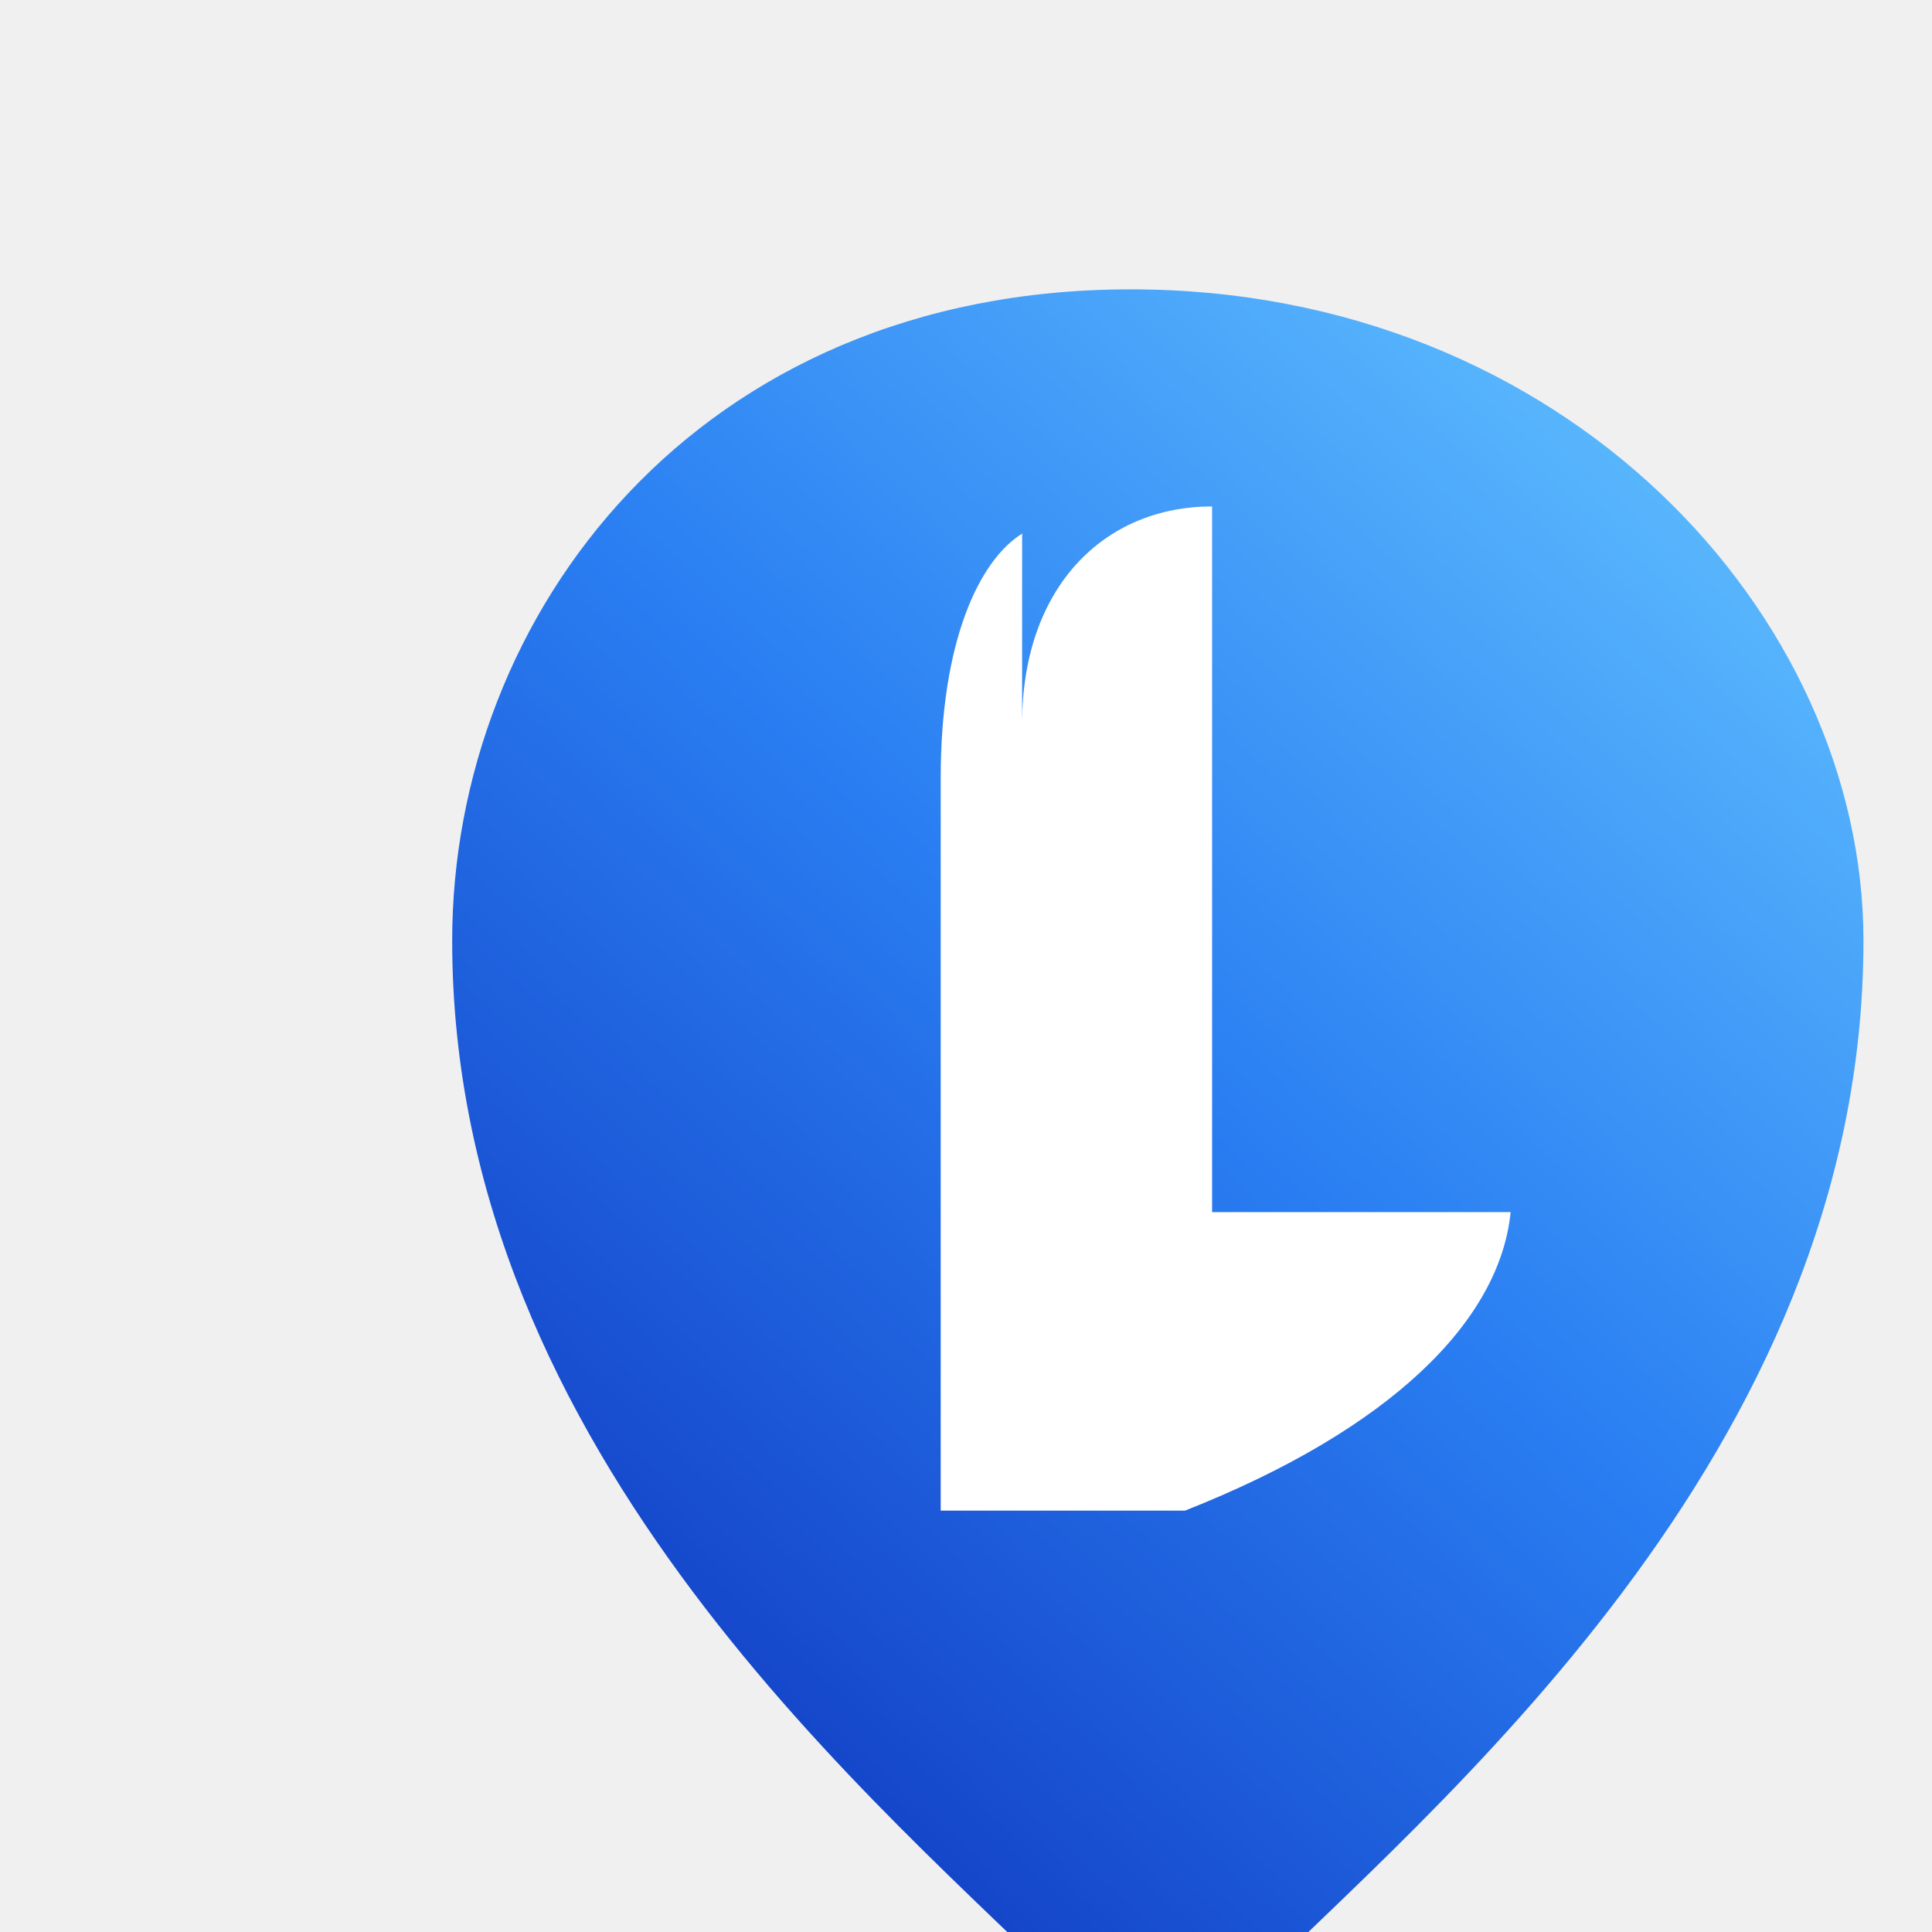
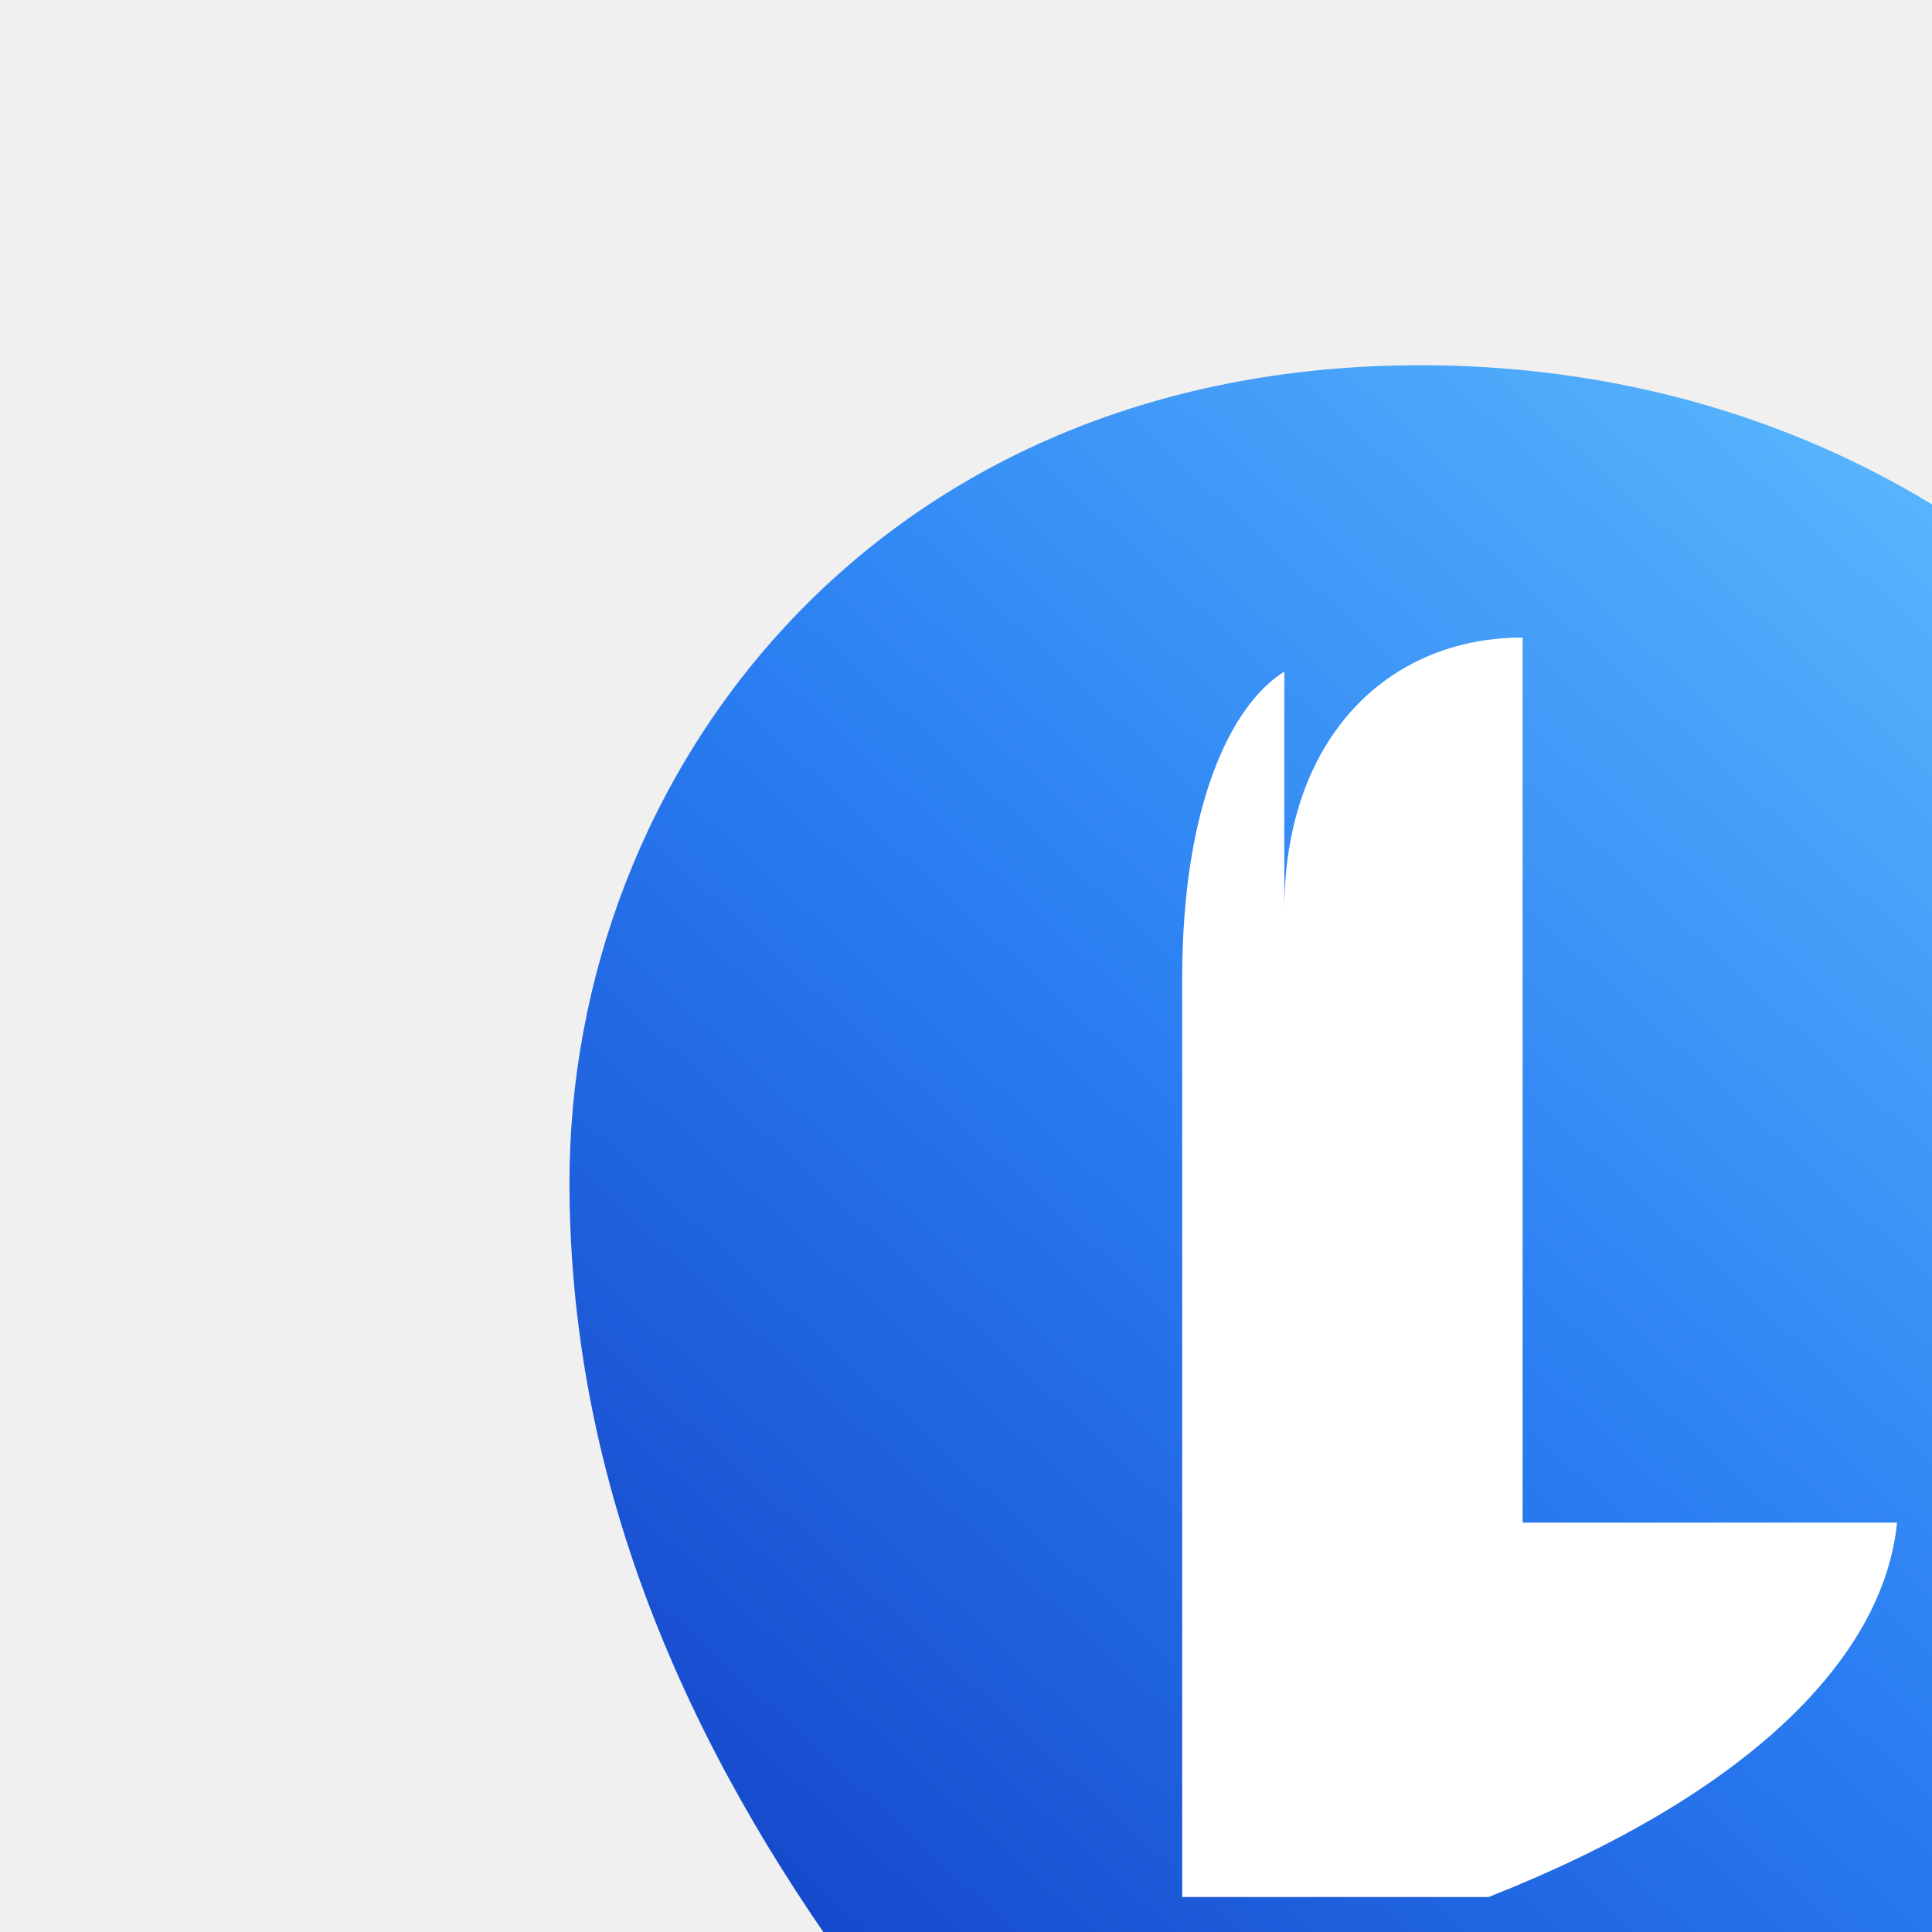
<svg xmlns="http://www.w3.org/2000/svg" width="110" height="110" viewBox="0 0 420 420" fill="none">
  <defs>
    <linearGradient id="pinGradientMark" x1="330" y1="70" x2="110" y2="310" gradientUnits="userSpaceOnUse">
      <stop offset="0%" stop-color="#62C2FF" />
      <stop offset="52%" stop-color="#2A7EF2" />
      <stop offset="100%" stop-color="#123FC5" />
    </linearGradient>
  </defs>
-   <g transform="translate(-2,-2) scale(1.18)">
+   <g transform="translate(-2,-2) scale(1.48)">
    <path d="M210 55          C130 55 85 115 85 175          C85 270 165 335 200 370          C205 375 210 378 215 378          C220 378 225 375 230 370          C265 335 345 270 345 175          C345 115 290 55 210 55Z" fill="url(#pinGradientMark)" />
    <path d="M190 135          C190 110 205 95 225 95          L225 225          L280 225          C278 245 258 265 220 280          L175 280          L175 145          C175 120 182 105 190 100Z" fill="white" />
  </g>
</svg>
